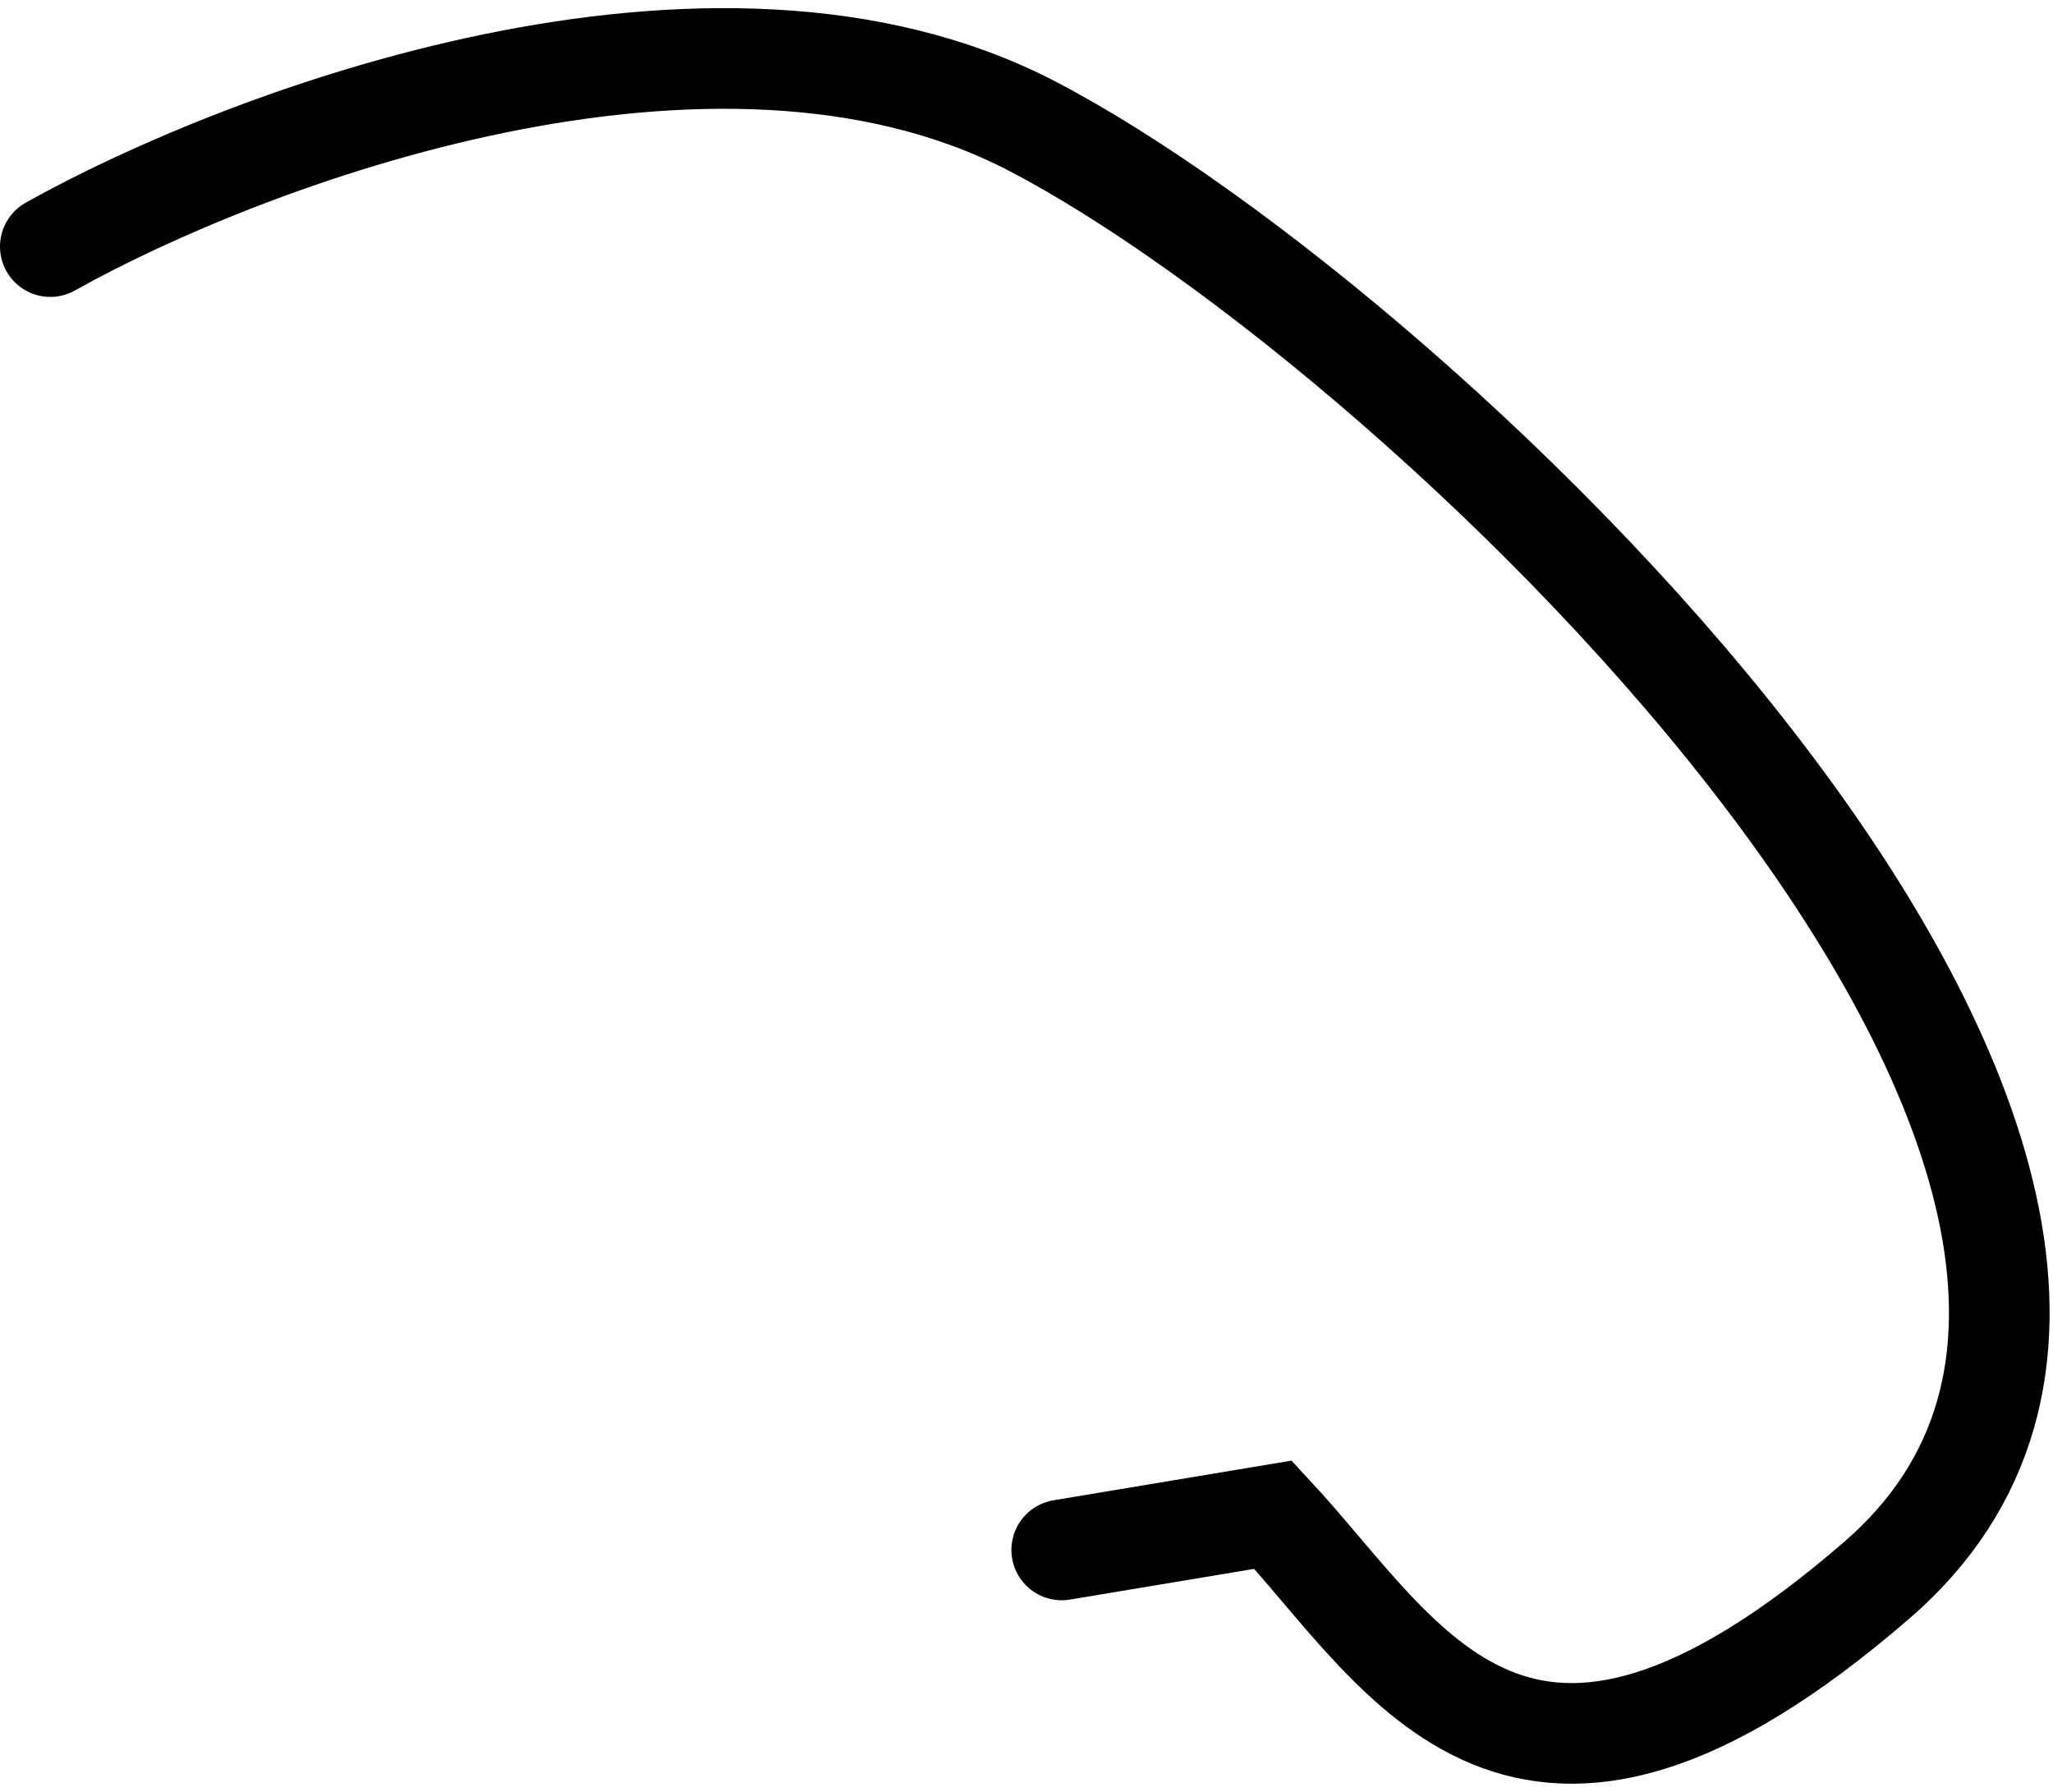
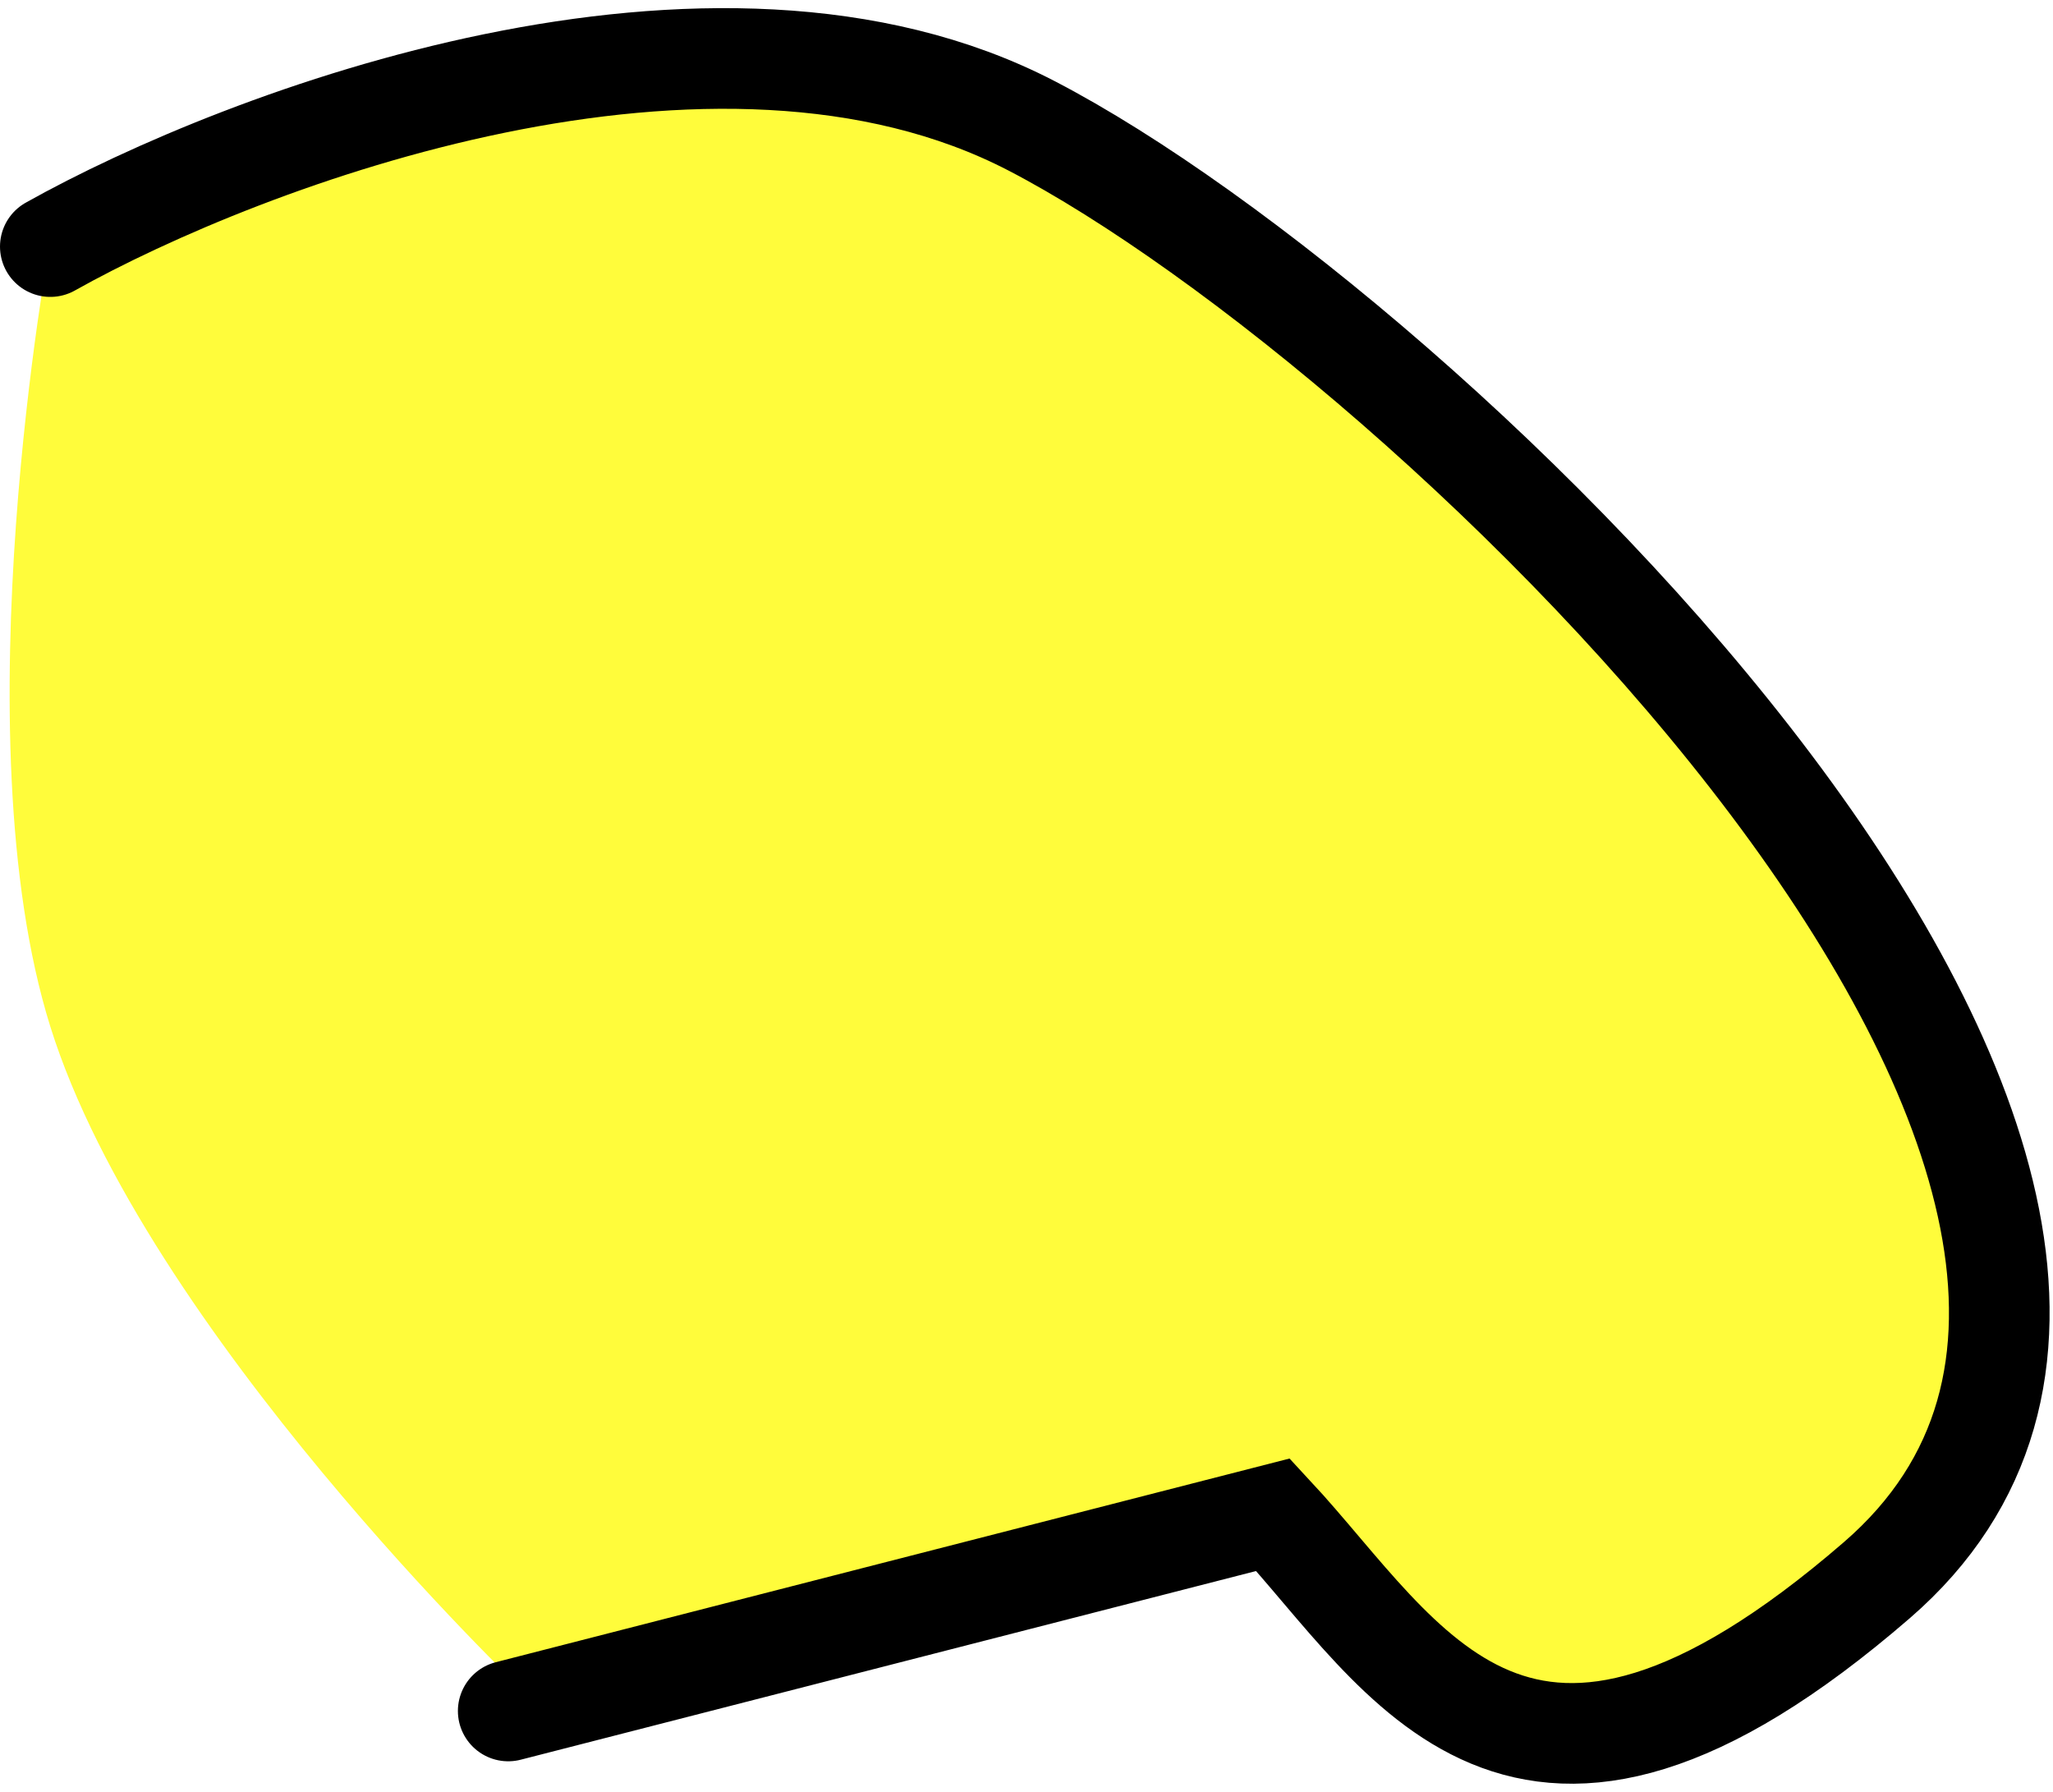
<svg xmlns="http://www.w3.org/2000/svg" width="204" height="178" viewBox="0 0 204 178" fill="none">
-   <path d="M5 24.5C24.333 13.667 70.9 -3.9 102.5 12.5C142 33 231 118.5 186.5 157C150.9 187.8 139.667 164.667 126.5 150.5L105.5 154" stroke="black" stroke-width="10" stroke-linecap="round" />
+   <path d="M126.5 24C85.7 -6.4 28.5 11.333 5 24C5 24 -4.098 72.93 5 102C14.451 132.198 52 168 52 168C66.667 165.667 98 155 118.5 153C135.882 151.304 148.5 198 190 156C219.656 125.987 177.5 62 126.5 24Z" fill="#FFFC3B" />
+   <path d="M5 24.5C24.333 13.667 70.9 -3.9 102.5 12.5C142 33 231 118.5 186.5 157C150.9 187.8 139.667 164.667 126.5 150.5L50.5 170" stroke="black" stroke-width="10" stroke-linecap="round" />
</svg>
